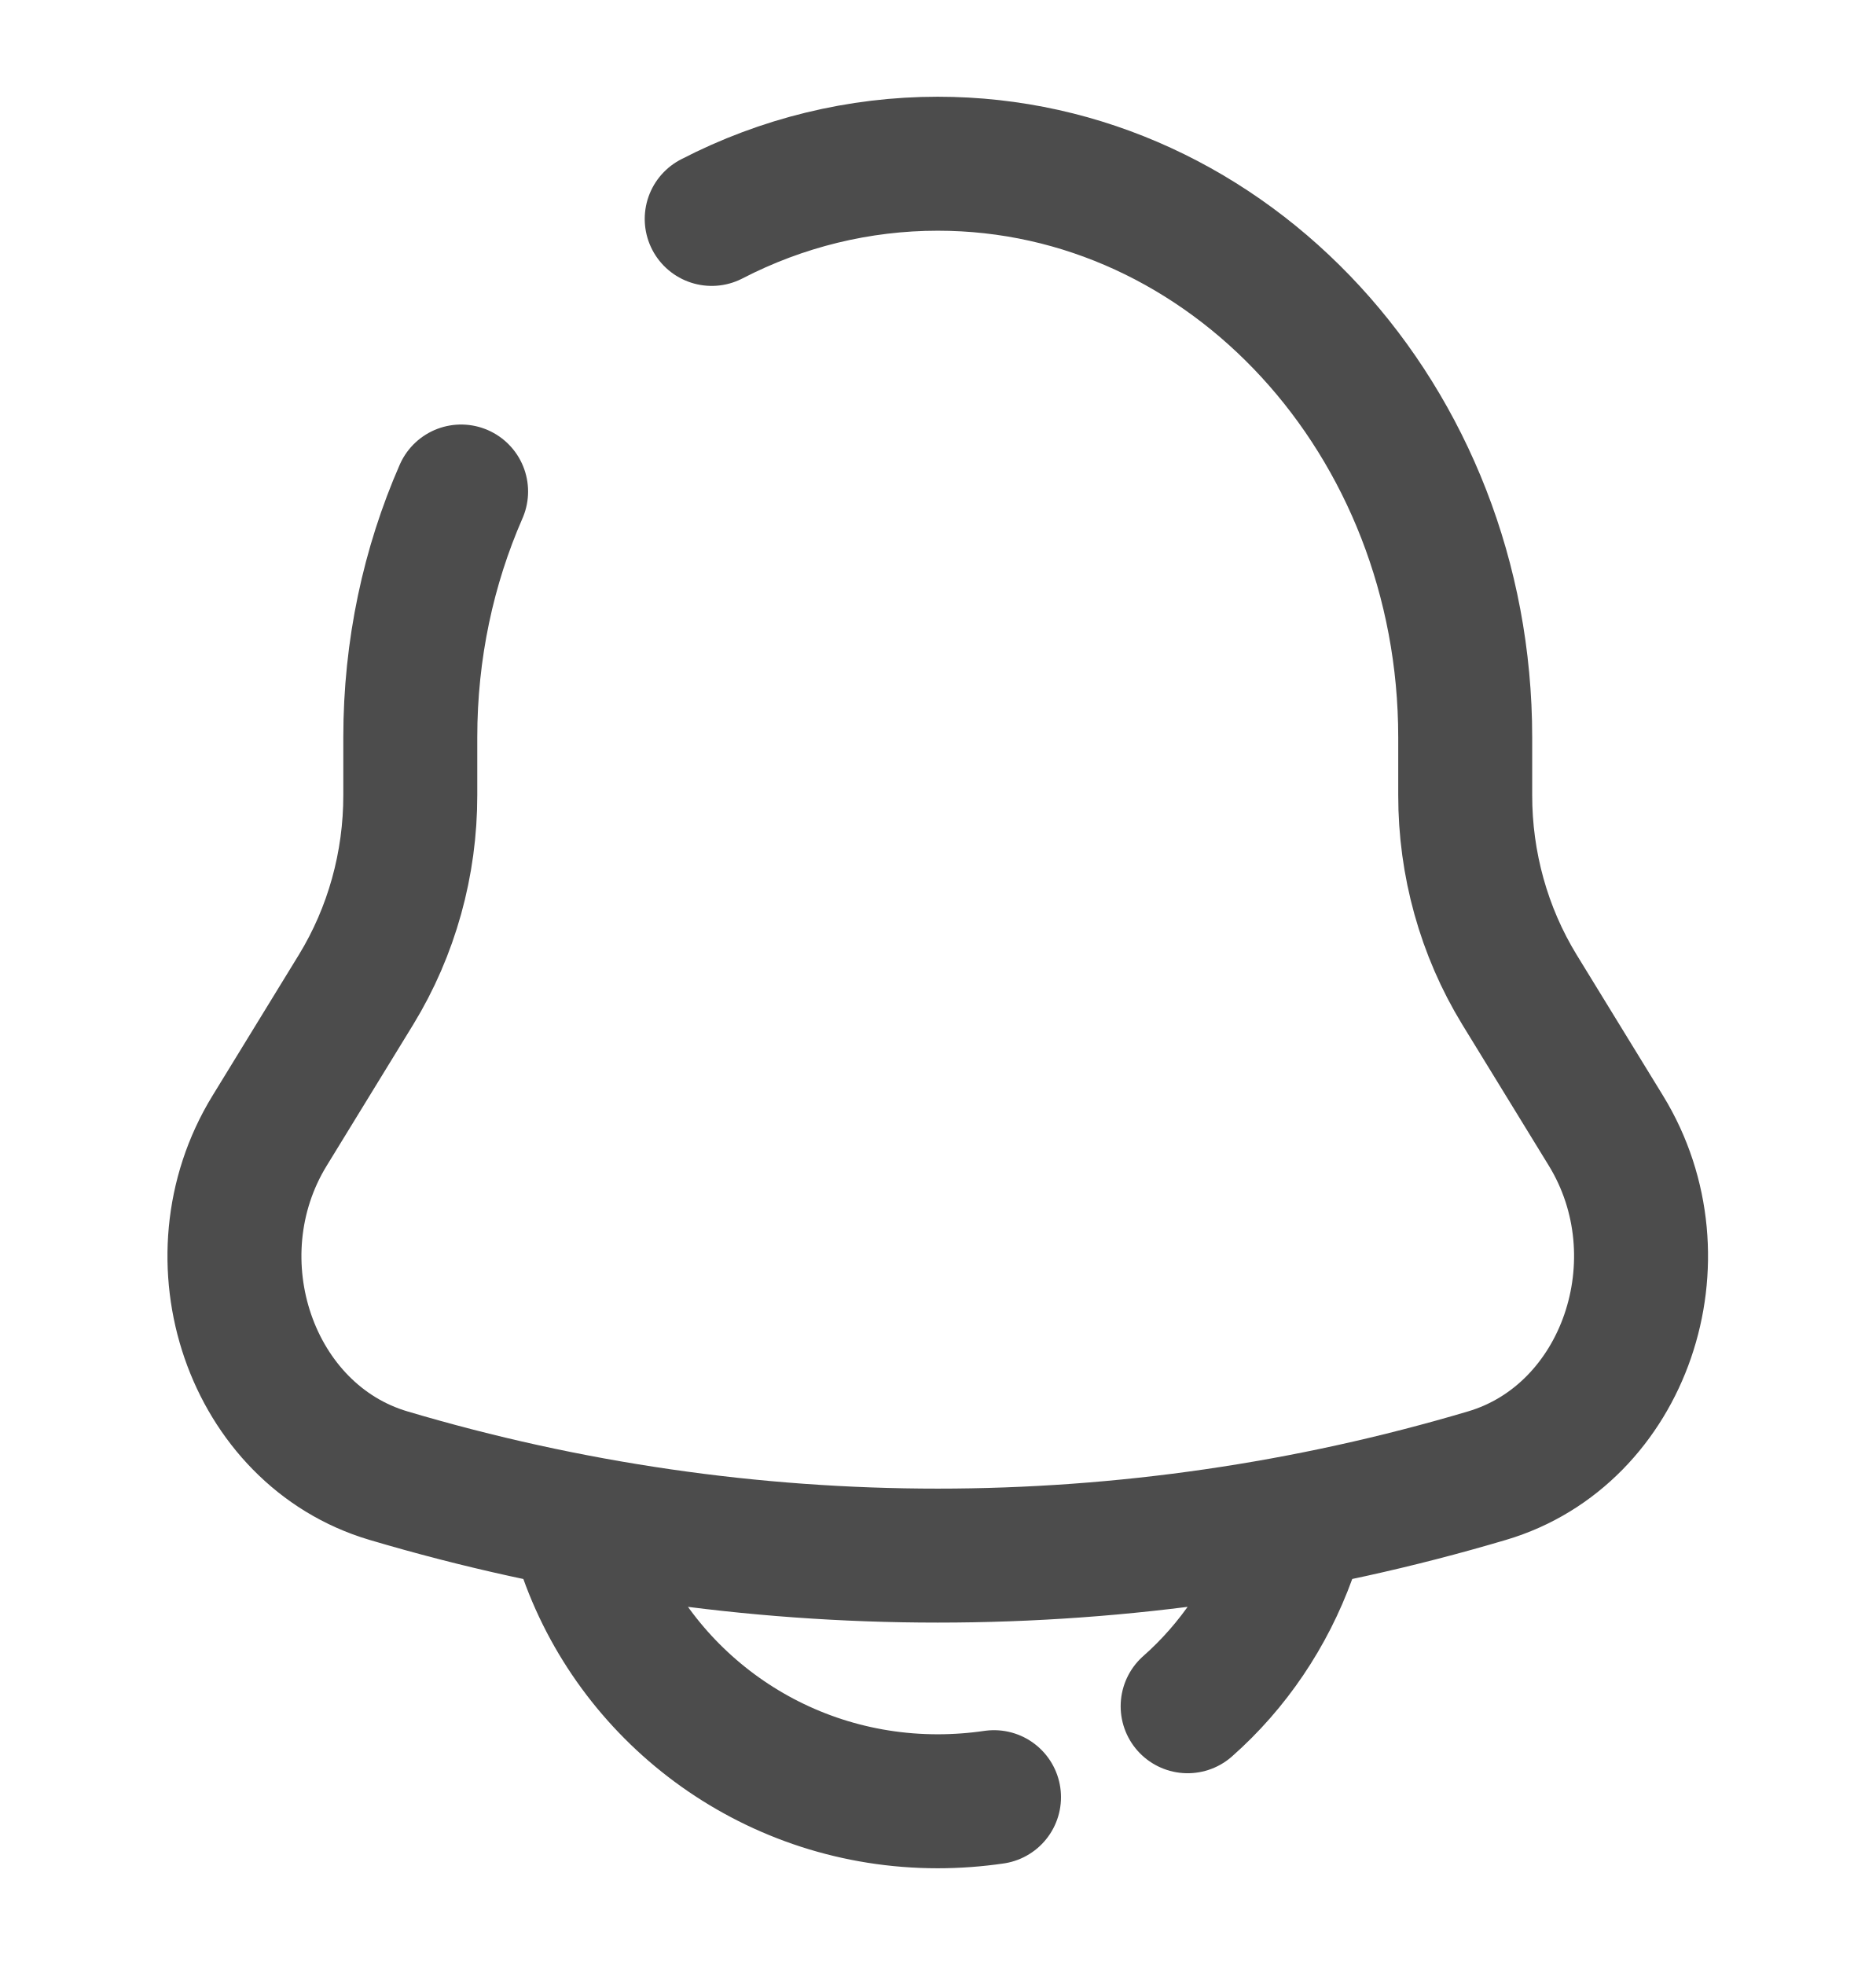
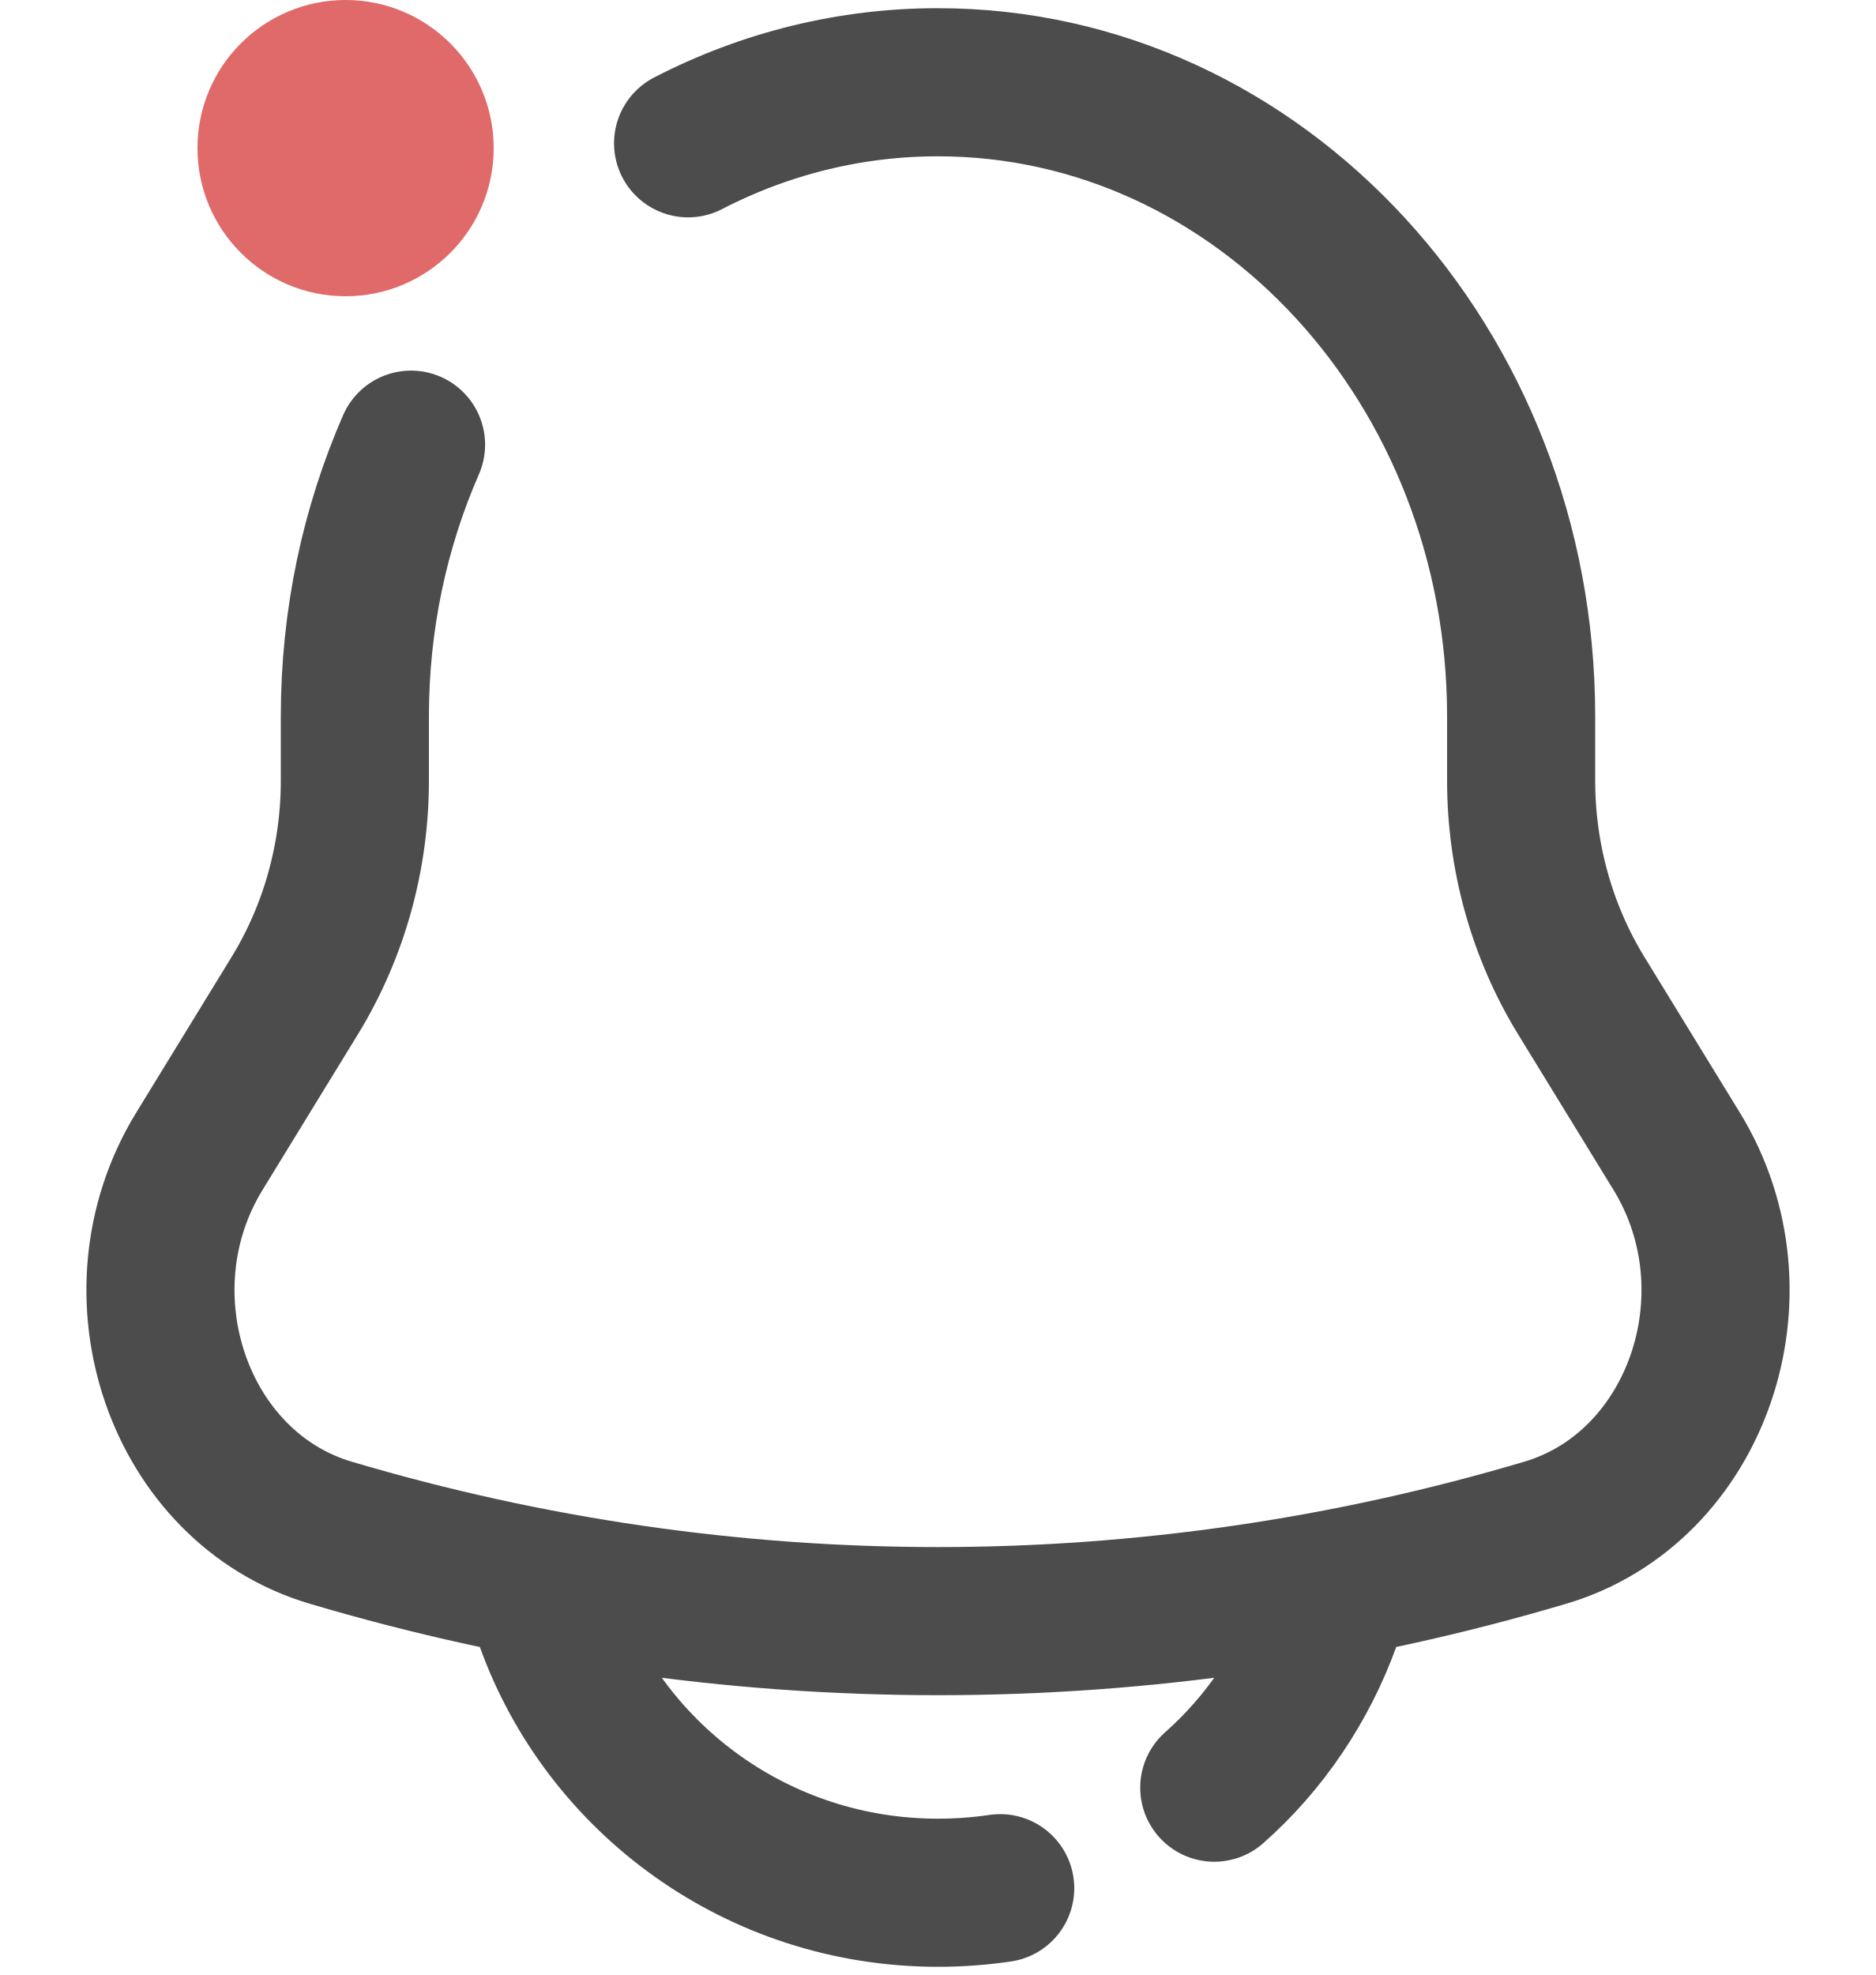
- <svg xmlns="http://www.w3.org/2000/svg" width="21" height="22" viewBox="0 0 21 22" fill="none">
-   <path d="M7.969 2.451C8.756 2.044 9.622 1.833 10.5 1.833C13.761 1.833 16.406 4.708 16.406 8.255V8.901C16.405 9.672 16.615 10.428 17.012 11.078L17.981 12.658C18.866 14.102 18.19 16.065 16.651 16.521C12.63 17.715 8.37 17.715 4.349 16.521C2.81 16.065 2.134 14.102 3.019 12.659L3.988 11.078C4.385 10.428 4.595 9.672 4.594 8.901V8.255C4.594 7.27 4.798 6.337 5.163 5.503M6.563 17.417C7.136 19.019 8.682 20.167 10.5 20.167C10.714 20.167 10.924 20.151 11.13 20.121M14.438 17.417C14.201 18.071 13.809 18.652 13.298 19.103" stroke="#444444" stroke-opacity="0.95" stroke-width="1.5" stroke-linecap="round" />
+ <svg xmlns="http://www.w3.org/2000/svg" width="19" height="20" viewBox="0 0 19 20" fill="none">
+   <path d="M6.969 1.451C7.756 1.044 8.622 0.832 9.5 0.833C12.761 0.833 15.406 3.708 15.406 7.255V7.901C15.405 8.672 15.615 9.428 16.012 10.078L16.981 11.658C17.866 13.102 17.19 15.065 15.651 15.521C11.63 16.715 7.37 16.715 3.349 15.521C1.81 15.065 1.134 13.102 2.019 11.659L2.988 10.078C3.385 9.428 3.595 8.672 3.594 7.901V7.255C3.594 6.27 3.798 5.337 4.163 4.503M5.563 16.417C6.136 18.019 7.682 19.167 9.5 19.167C9.714 19.167 9.924 19.151 10.13 19.121M13.438 16.417C13.201 17.071 12.809 17.651 12.298 18.103" stroke="#444444" stroke-opacity="0.95" stroke-width="1.5" stroke-linecap="round" />
+   <circle cx="3.5" cy="1.5" r="1.5" fill="#E06969" />
</svg>
